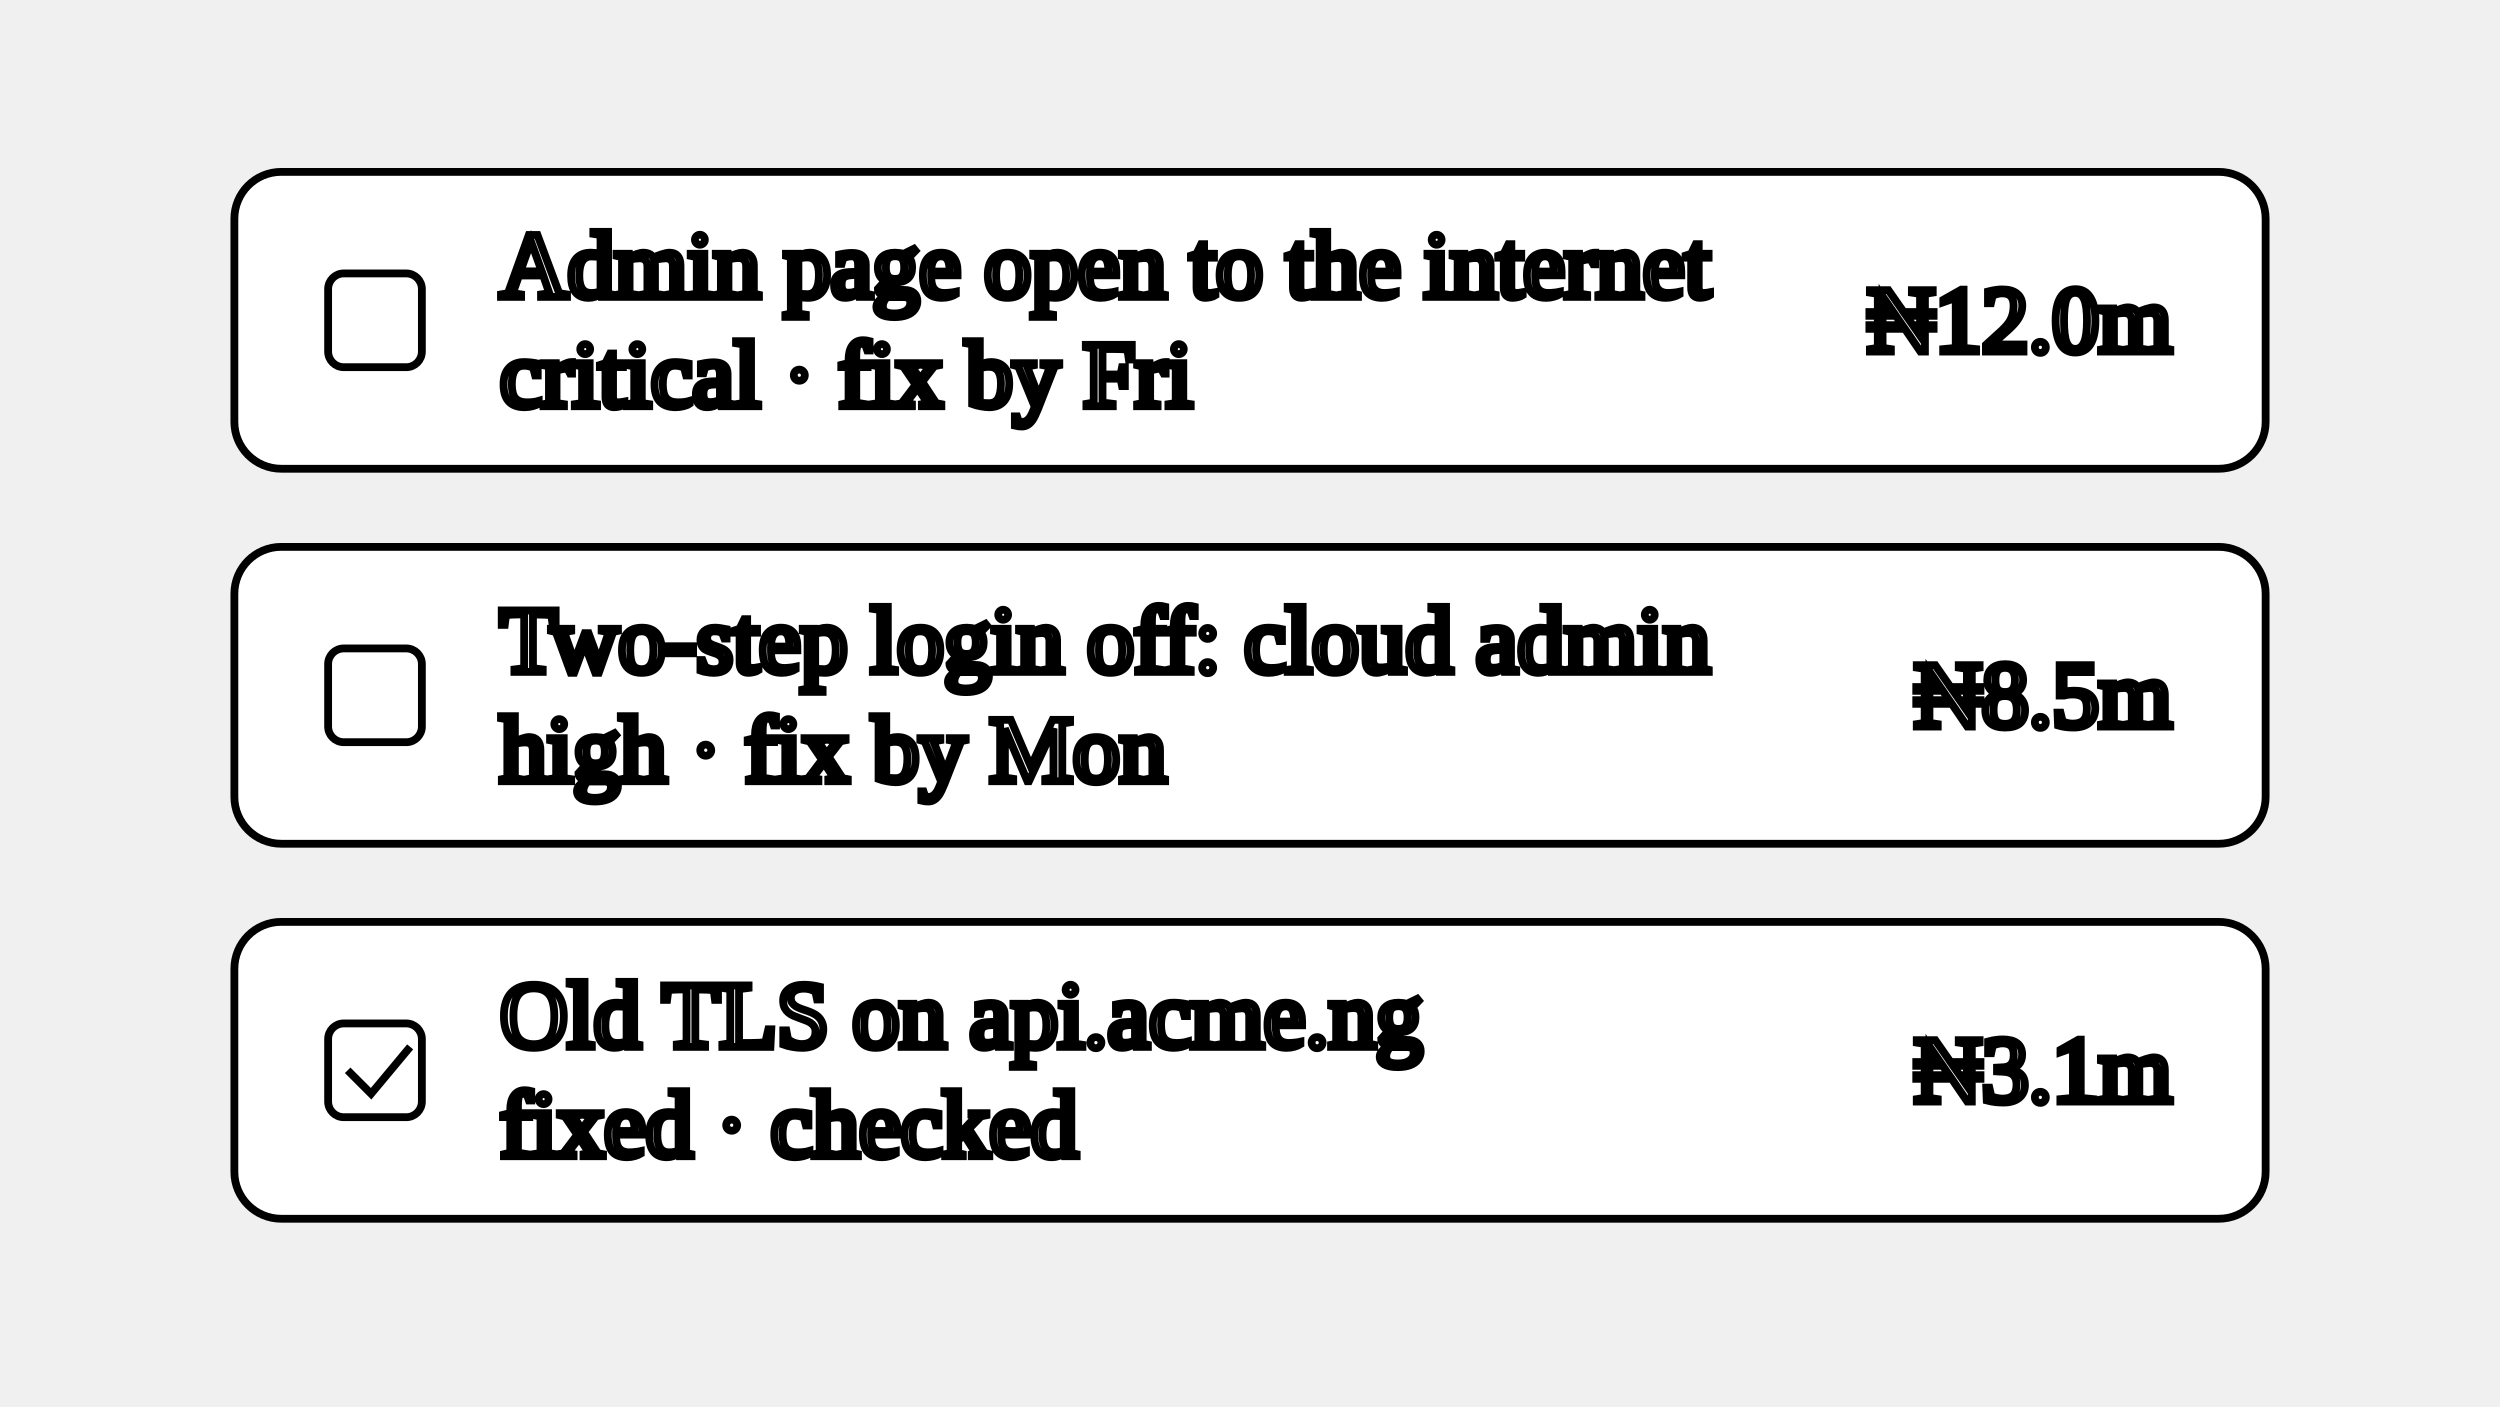
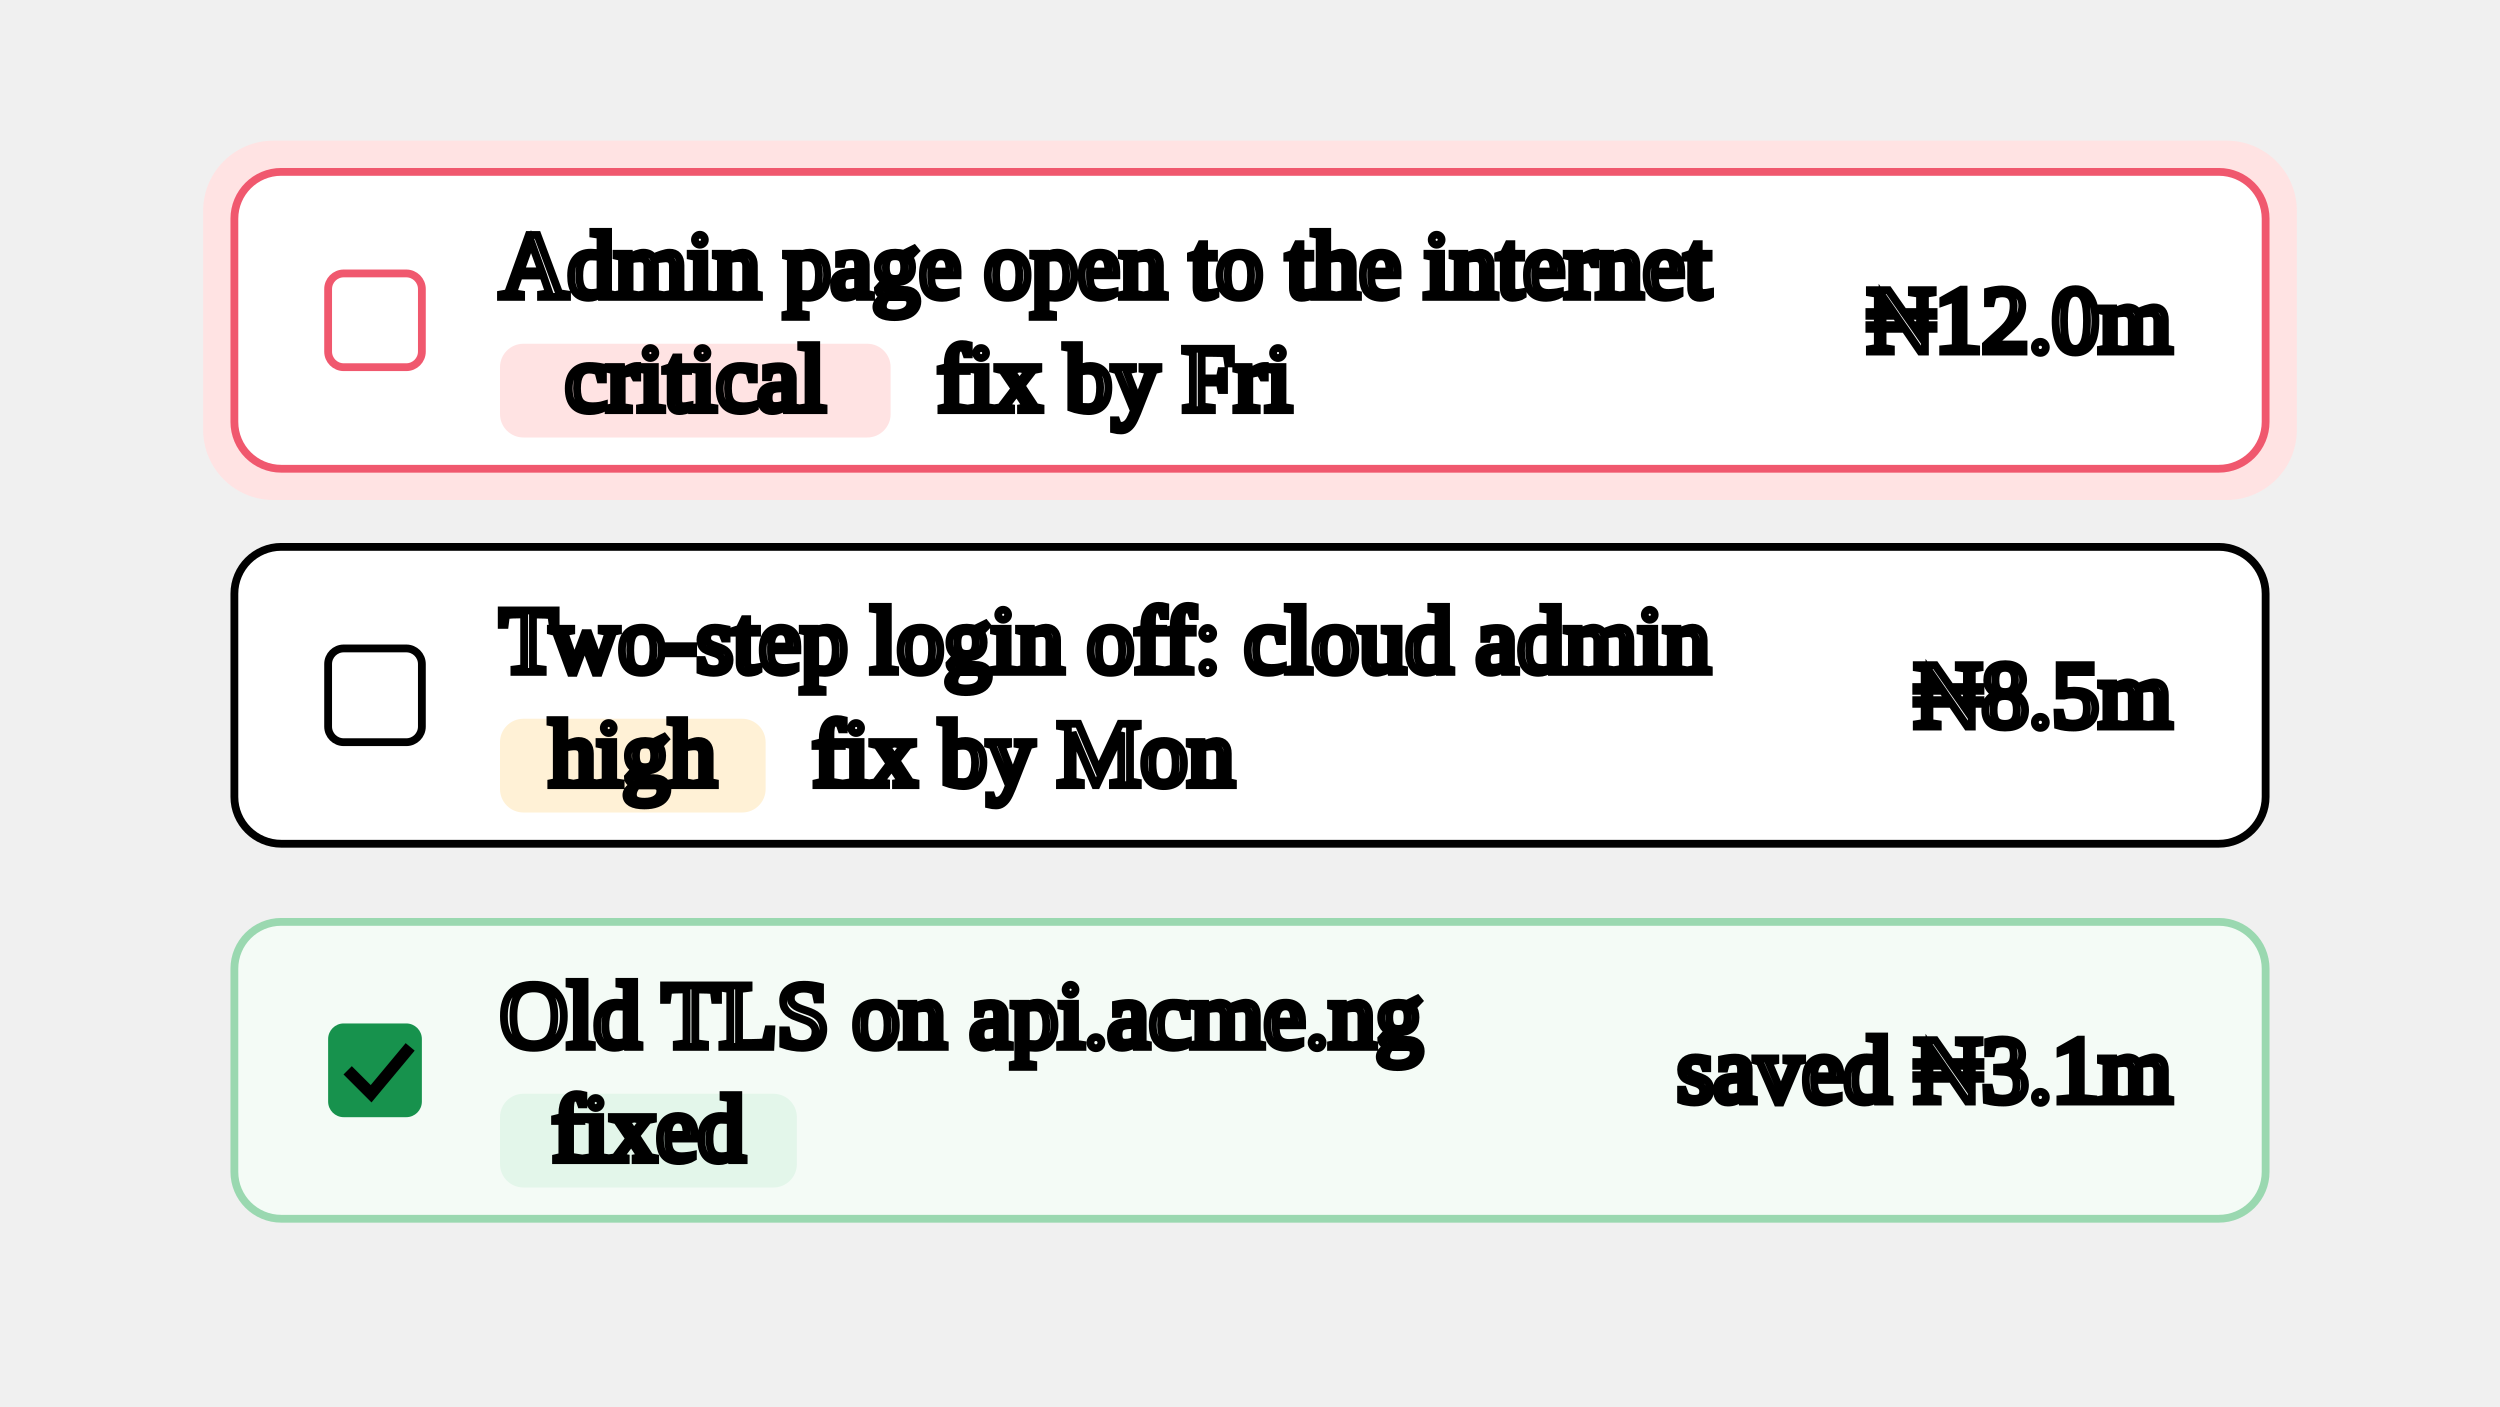
<svg viewBox="0 0 320 180" fill="none" stroke="currentColor" stroke-width="1" aria-hidden="true">
-   <rect class="a" x="30" y="22" width="260" height="38" rx="6" fill="#fff" />
-   <rect class="a" x="42" y="35" width="12" height="12" rx="2" />
+   <rect class="glow-soft" x="26" y="18" width="268" height="46" rx="9" fill="#FFE3E3" stroke="none" />
+   <rect x="30" y="22" width="260" height="38" rx="6" fill="#fff" stroke="#F0586E" />
+   <rect x="42" y="35" width="12" height="12" rx="2" stroke="#F0586E" />
  <text x="64" y="38" class="t">Admin page open to the internet</text>
-   <text x="64" y="52" class="t m">critical · fix by Fri</text>
-   <text x="278" y="45" class="t a-t" text-anchor="end">₦12.0m</text>
+   <rect x="64" y="44" width="50" height="12" rx="3" fill="#FFE3E3" stroke="none" />
+   <text x="89" y="52.5" class="t r-t" text-anchor="middle">critical</text>
+   <text x="120" y="52.5" class="t m">fix by Fri</text>
+   <text x="278" y="45" class="t r-t" text-anchor="end">₦12.0m</text>
  <rect x="30" y="70" width="260" height="38" rx="6" fill="#fff" />
  <rect x="42" y="83" width="12" height="12" rx="2" />
  <text x="64" y="86" class="t">Two-step login off: cloud admin</text>
-   <text x="64" y="100" class="t m">high · fix by Mon</text>
-   <text x="278" y="93" class="t" text-anchor="end">₦8.5m</text>
-   <rect x="30" y="118" width="260" height="38" rx="6" fill="#fff" />
-   <rect x="42" y="131" width="12" height="12" rx="2" />
-   <path d="M44.5 137l3 3 5-6" />
+   <rect x="64" y="92" width="34" height="12" rx="3" fill="#FFF1D6" stroke="none" />
+   <text x="81" y="100.5" class="t o-t" text-anchor="middle">high</text>
+   <text x="104" y="100.5" class="t m">fix by Mon</text>
+   <text x="278" y="93" class="t o-t" text-anchor="end">₦8.5m</text>
+   <rect x="30" y="118" width="260" height="38" rx="6" fill="#F4FBF6" stroke="#9AD8B0" />
+   <rect x="42" y="131" width="12" height="12" rx="2" fill="#17924D" stroke="none" />
+   <path class="draw w-s" d="M44.5 137l3 3 5-6" stroke-width="1.5" />
  <text x="64" y="134" class="t m">Old TLS on api.acme.ng</text>
-   <text x="64" y="148" class="t m">fixed · checked</text>
-   <text x="278" y="141" class="t m" text-anchor="end">₦3.1m</text>
+   <rect x="64" y="140" width="38" height="12" rx="3" fill="#E3F6EA" stroke="none" />
+   <text x="83" y="148.5" class="t g-t" text-anchor="middle">fixed</text>
+   <text x="278" y="141" class="t g-t" text-anchor="end">saved ₦3.1m</text>
</svg>
